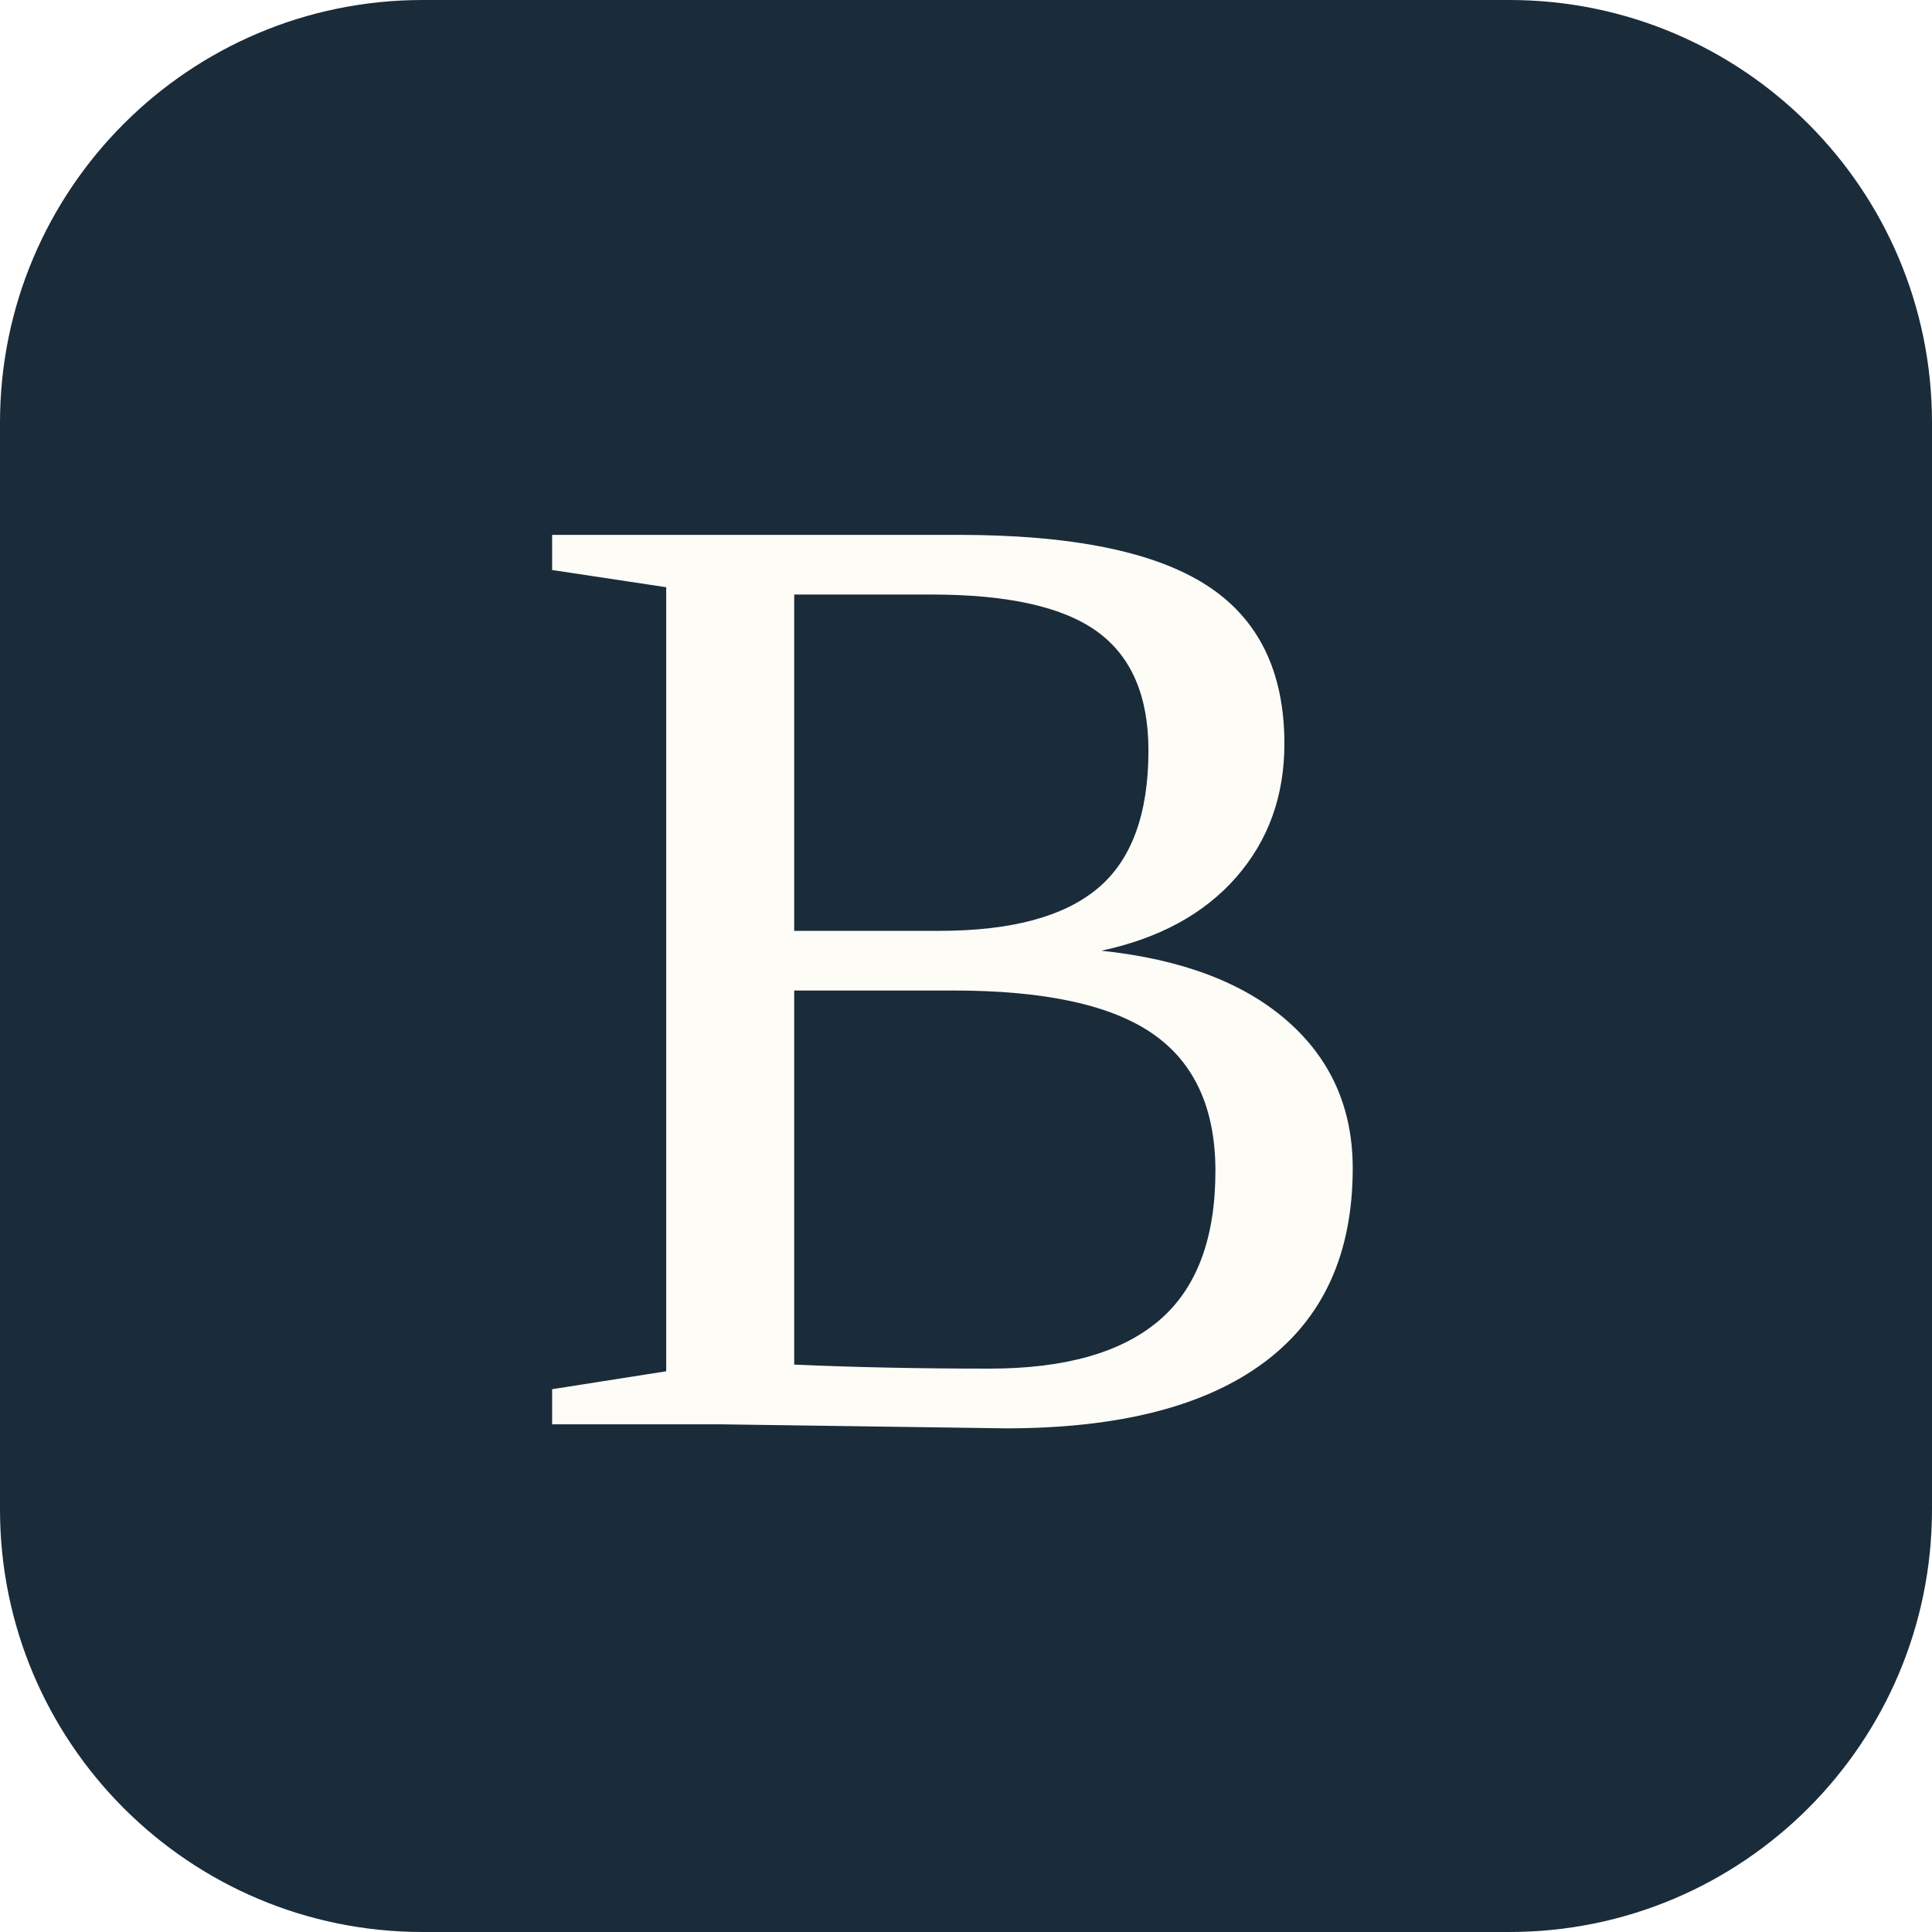
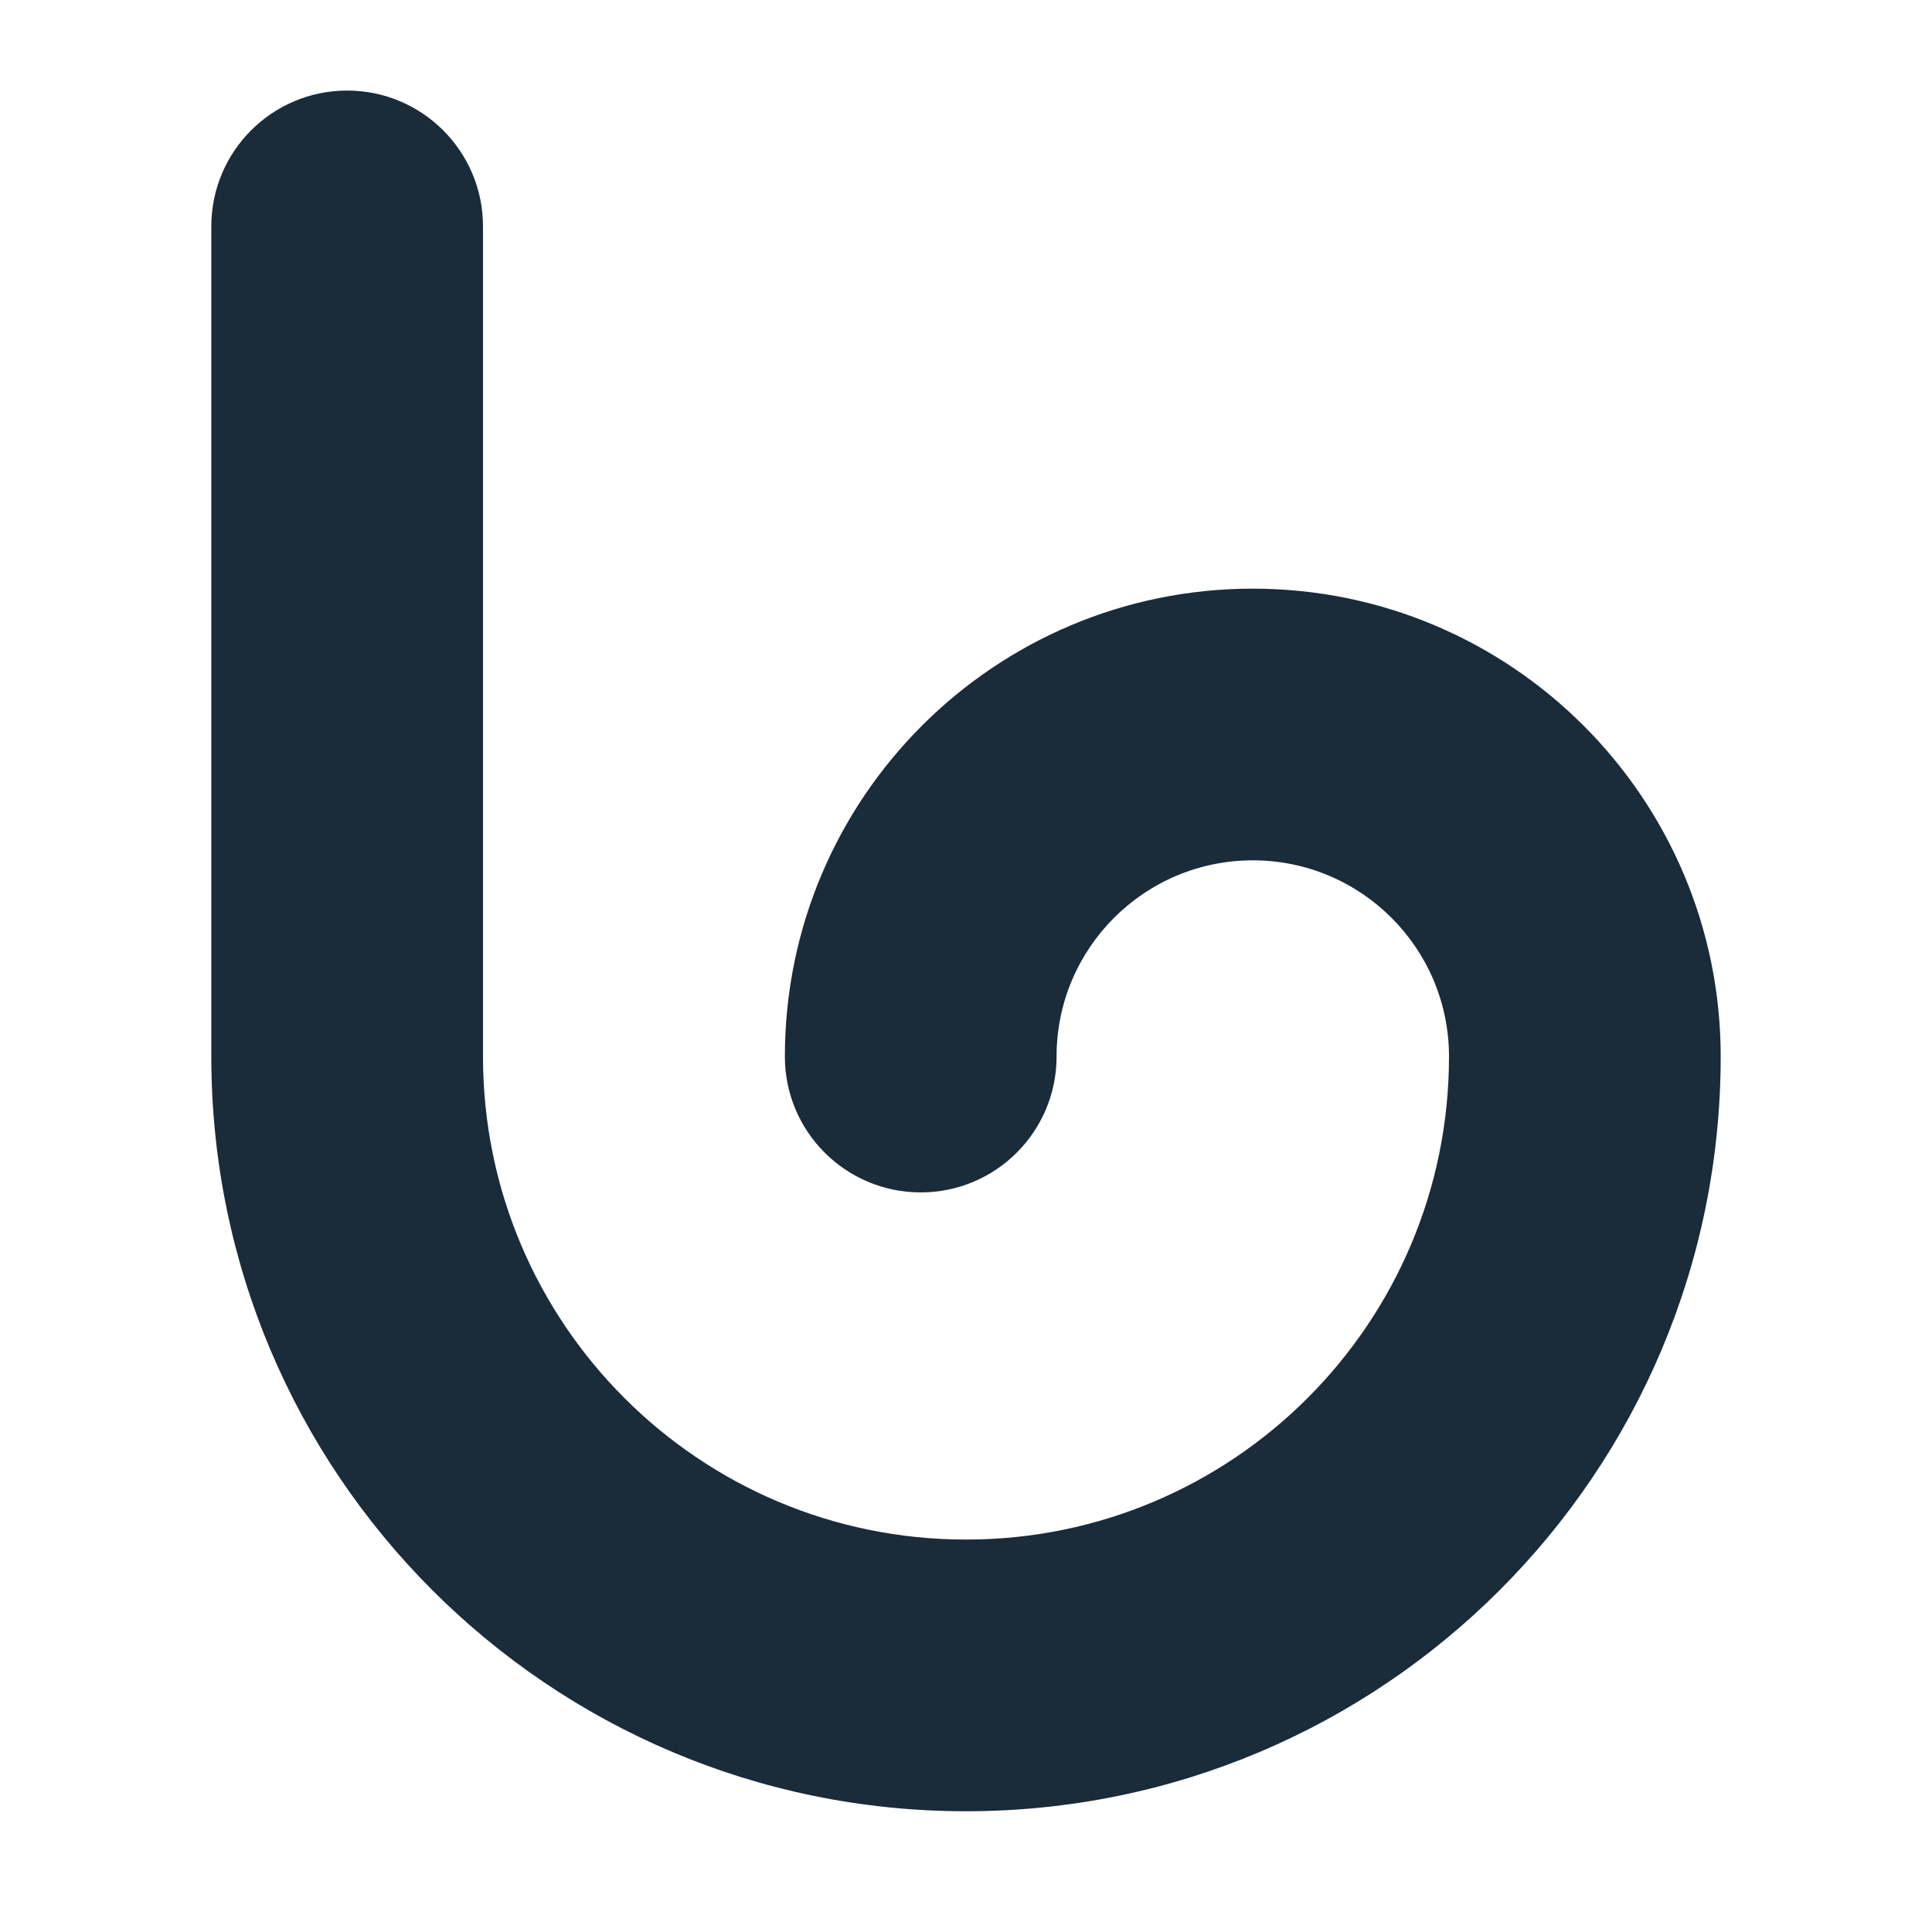
- <svg xmlns="http://www.w3.org/2000/svg" viewBox="0 0 512 512" width="512" height="512">
-   <rect width="512" height="512" rx="112" fill="#1A2B3A" />
-   <g transform="translate(0 0)">
-     <text x="256" y="256" dominant-baseline="central" text-anchor="middle" font-family="Fraunces, Georgia, 'Times New Roman', serif" font-size="360" font-weight="500" fill="#FDFCF7">B</text>
-   </g>
+ <svg xmlns="http://www.w3.org/2000/svg" viewBox="0 0 256 256" width="256" height="256" role="img" aria-label="Balikha">
+   <style>path{fill:#1A2B3A}@media (prefers-color-scheme: dark){path{fill:#FDFCF7}}</style>
+   <path d="M28 30 V140 A100 100 0 0 0 228 140 A62 62 0 0 0 104 140 A18 18 0 0 0 140 140 A26 26 0 0 1 192 140 A64 64 0 0 1 64 140 V30 A18 18 0 0 0 28 30 Z" />
</svg>
